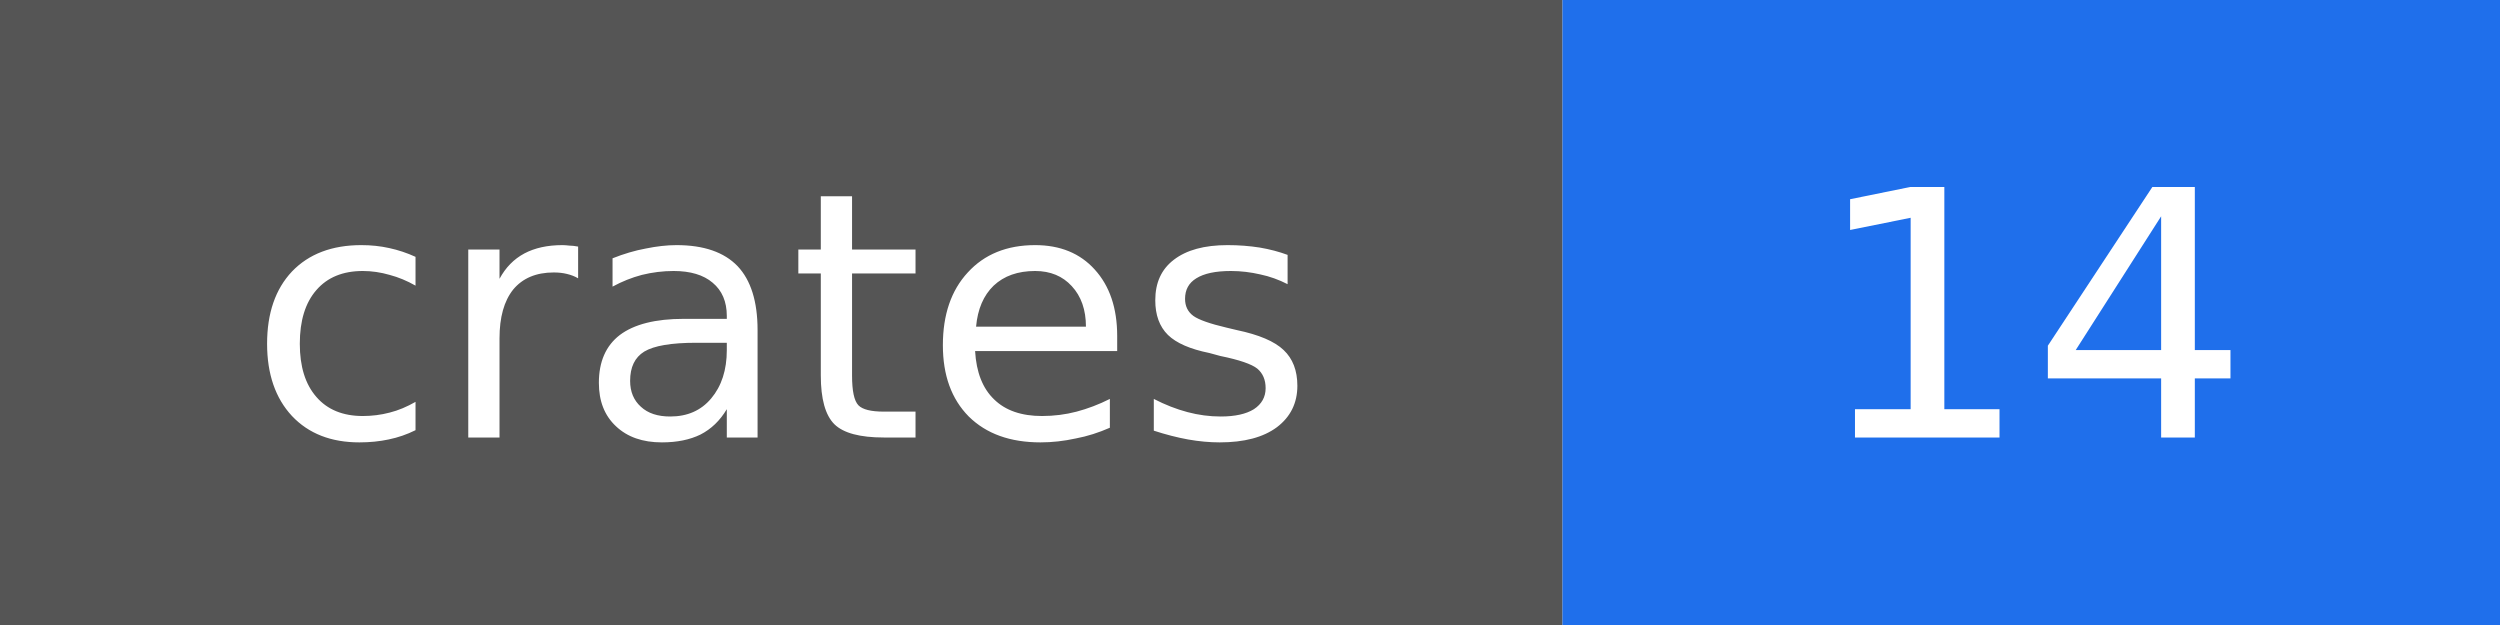
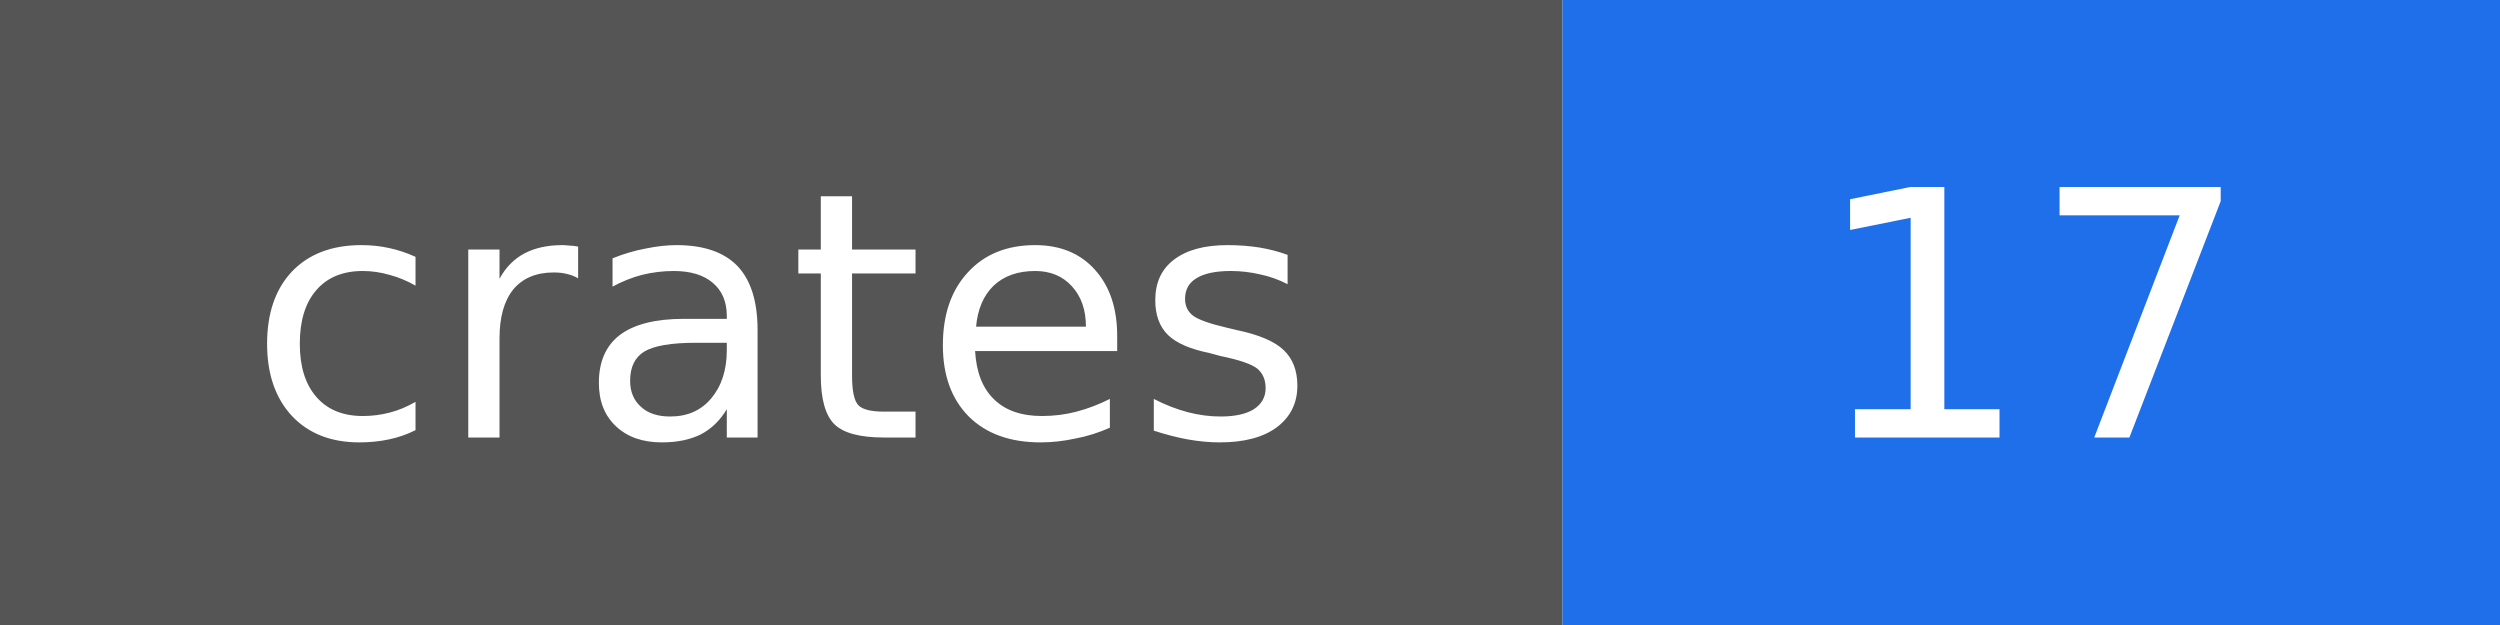
- <svg xmlns="http://www.w3.org/2000/svg" width="80" height="20" viewBox="0 0 80 20" role="img" aria-label="crates: 14">
+ <svg xmlns="http://www.w3.org/2000/svg" width="80" height="20" viewBox="0 0 80 20" role="img" aria-label="crates: 17">
  <rect width="50" height="20" fill="#555555" />
  <rect x="50" width="30" height="20" fill="#1f6feb" />
  <g fill="#ffffff" text-anchor="middle" font-family="DejaVu Sans, Verdana, sans-serif" font-size="11">
    <text x="25" y="14">crates</text>
-     <text x="65" y="14">14</text>
+     <text x="65" y="14">17</text>
  </g>
</svg>
